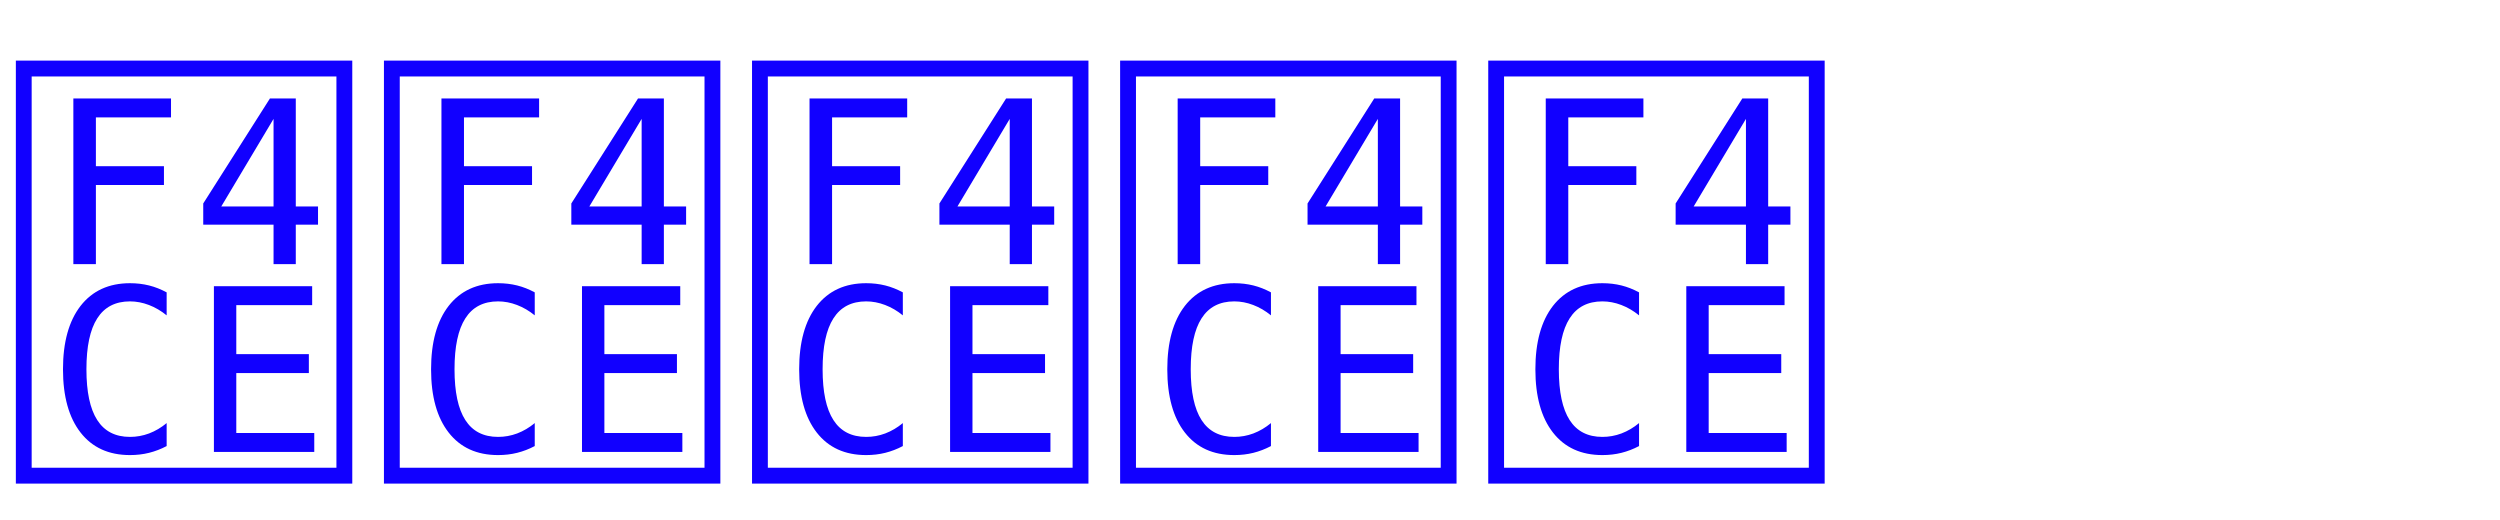
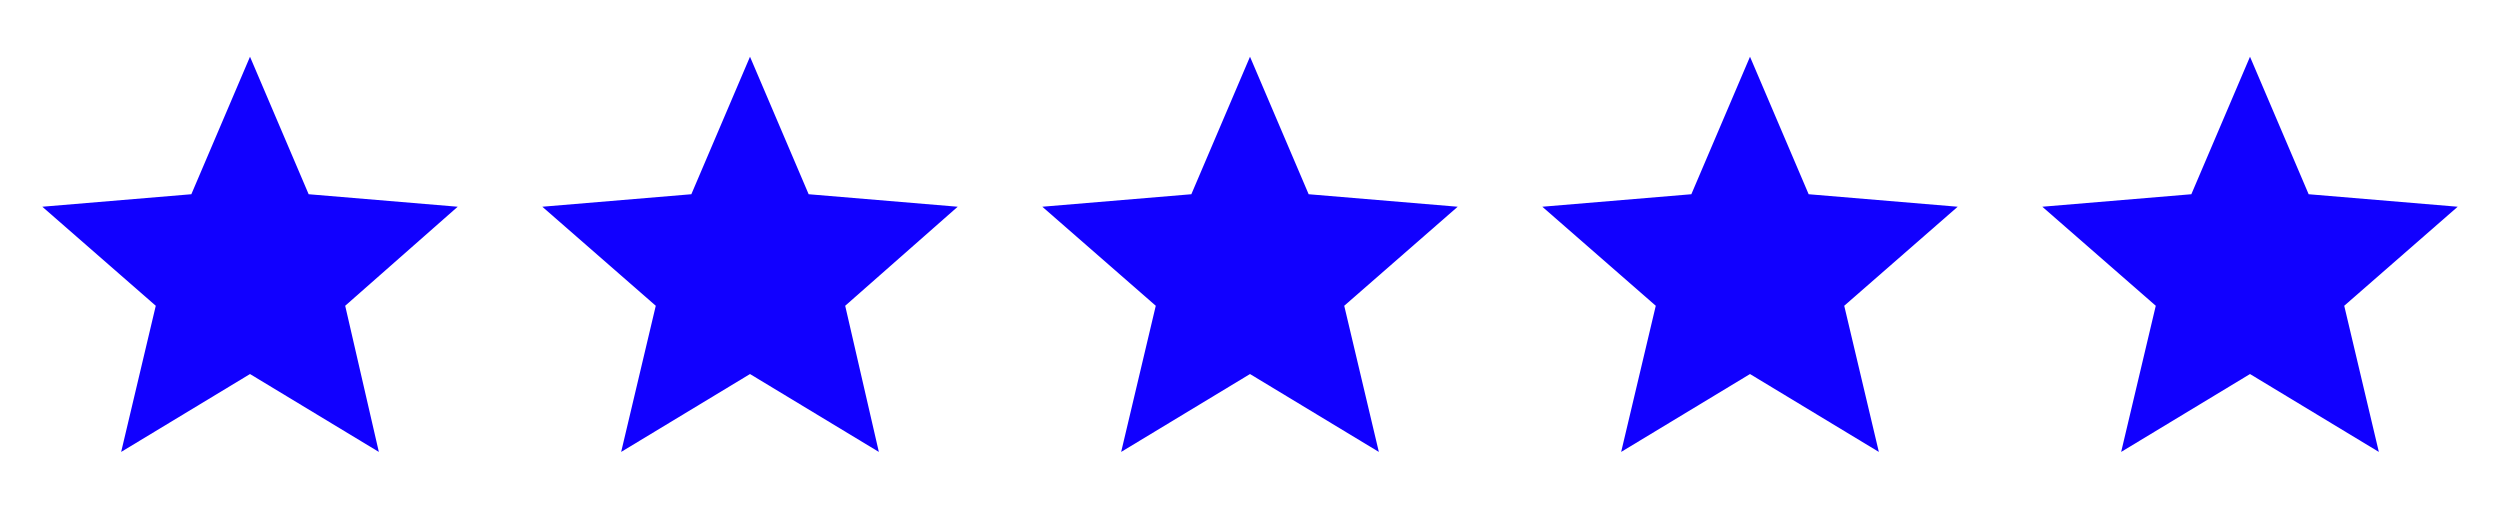
- <svg xmlns="http://www.w3.org/2000/svg" viewBox="0 0 260 54">
-   <defs>
-     <style>
-       .cls-1 {
-         fill: #10f;
-         font-size: 52px;
-         font-family: Material Design Icons;
-       }
-     </style>
-   </defs>
-   <text id="_" data-name="" class="cls-1" transform="translate(0 47)">
-     <tspan x="0" y="0"></tspan>
-   </text>
+ <svg xmlns="http://www.w3.org/2000/svg" version="1.1" id="Calque_1" x="0px" y="0px" viewBox="0 0 260 54" style="enable-background:new 0 0 260 54;" xml:space="preserve">
+   <style type="text/css">
+ 	.st0{enable-background:new    ;}
+ 	.st1{fill:#1100FF;}
+ </style>
+   <g class="st0">
+     <path class="st1" d="M12.6,47l3.6-15.2L4.4,21.5l15.5-1.3L26,5.9l6.1,14.3l15.5,1.3L35.9,31.8L39.4,47L26,38.9L12.6,47z" />
+     <path class="st1" d="M64.6,47l3.6-15.2L56.4,21.5l15.5-1.3L78,5.9l6.1,14.3l15.5,1.3L87.9,31.8L91.4,47L78,38.9L64.6,47z" />
+     <path class="st1" d="M116.6,47l3.6-15.2l-11.8-10.3l15.5-1.3L130,5.9l6.1,14.3l15.5,1.3l-11.8,10.3l3.6,15.2L130,38.9L116.6,47z" />
+     <path class="st1" d="M168.6,47l3.6-15.2l-11.8-10.3l15.5-1.3L182,5.9l6.1,14.3l15.5,1.3l-11.8,10.3l3.6,15.2L182,38.9L168.6,47z" />
+     <path class="st1" d="M220.6,47l3.6-15.2l-11.8-10.3l15.5-1.3L234,5.9l6.1,14.3l15.5,1.3l-11.8,10.3l3.6,15.2L234,38.9L220.6,47z" />
+   </g>
</svg>
